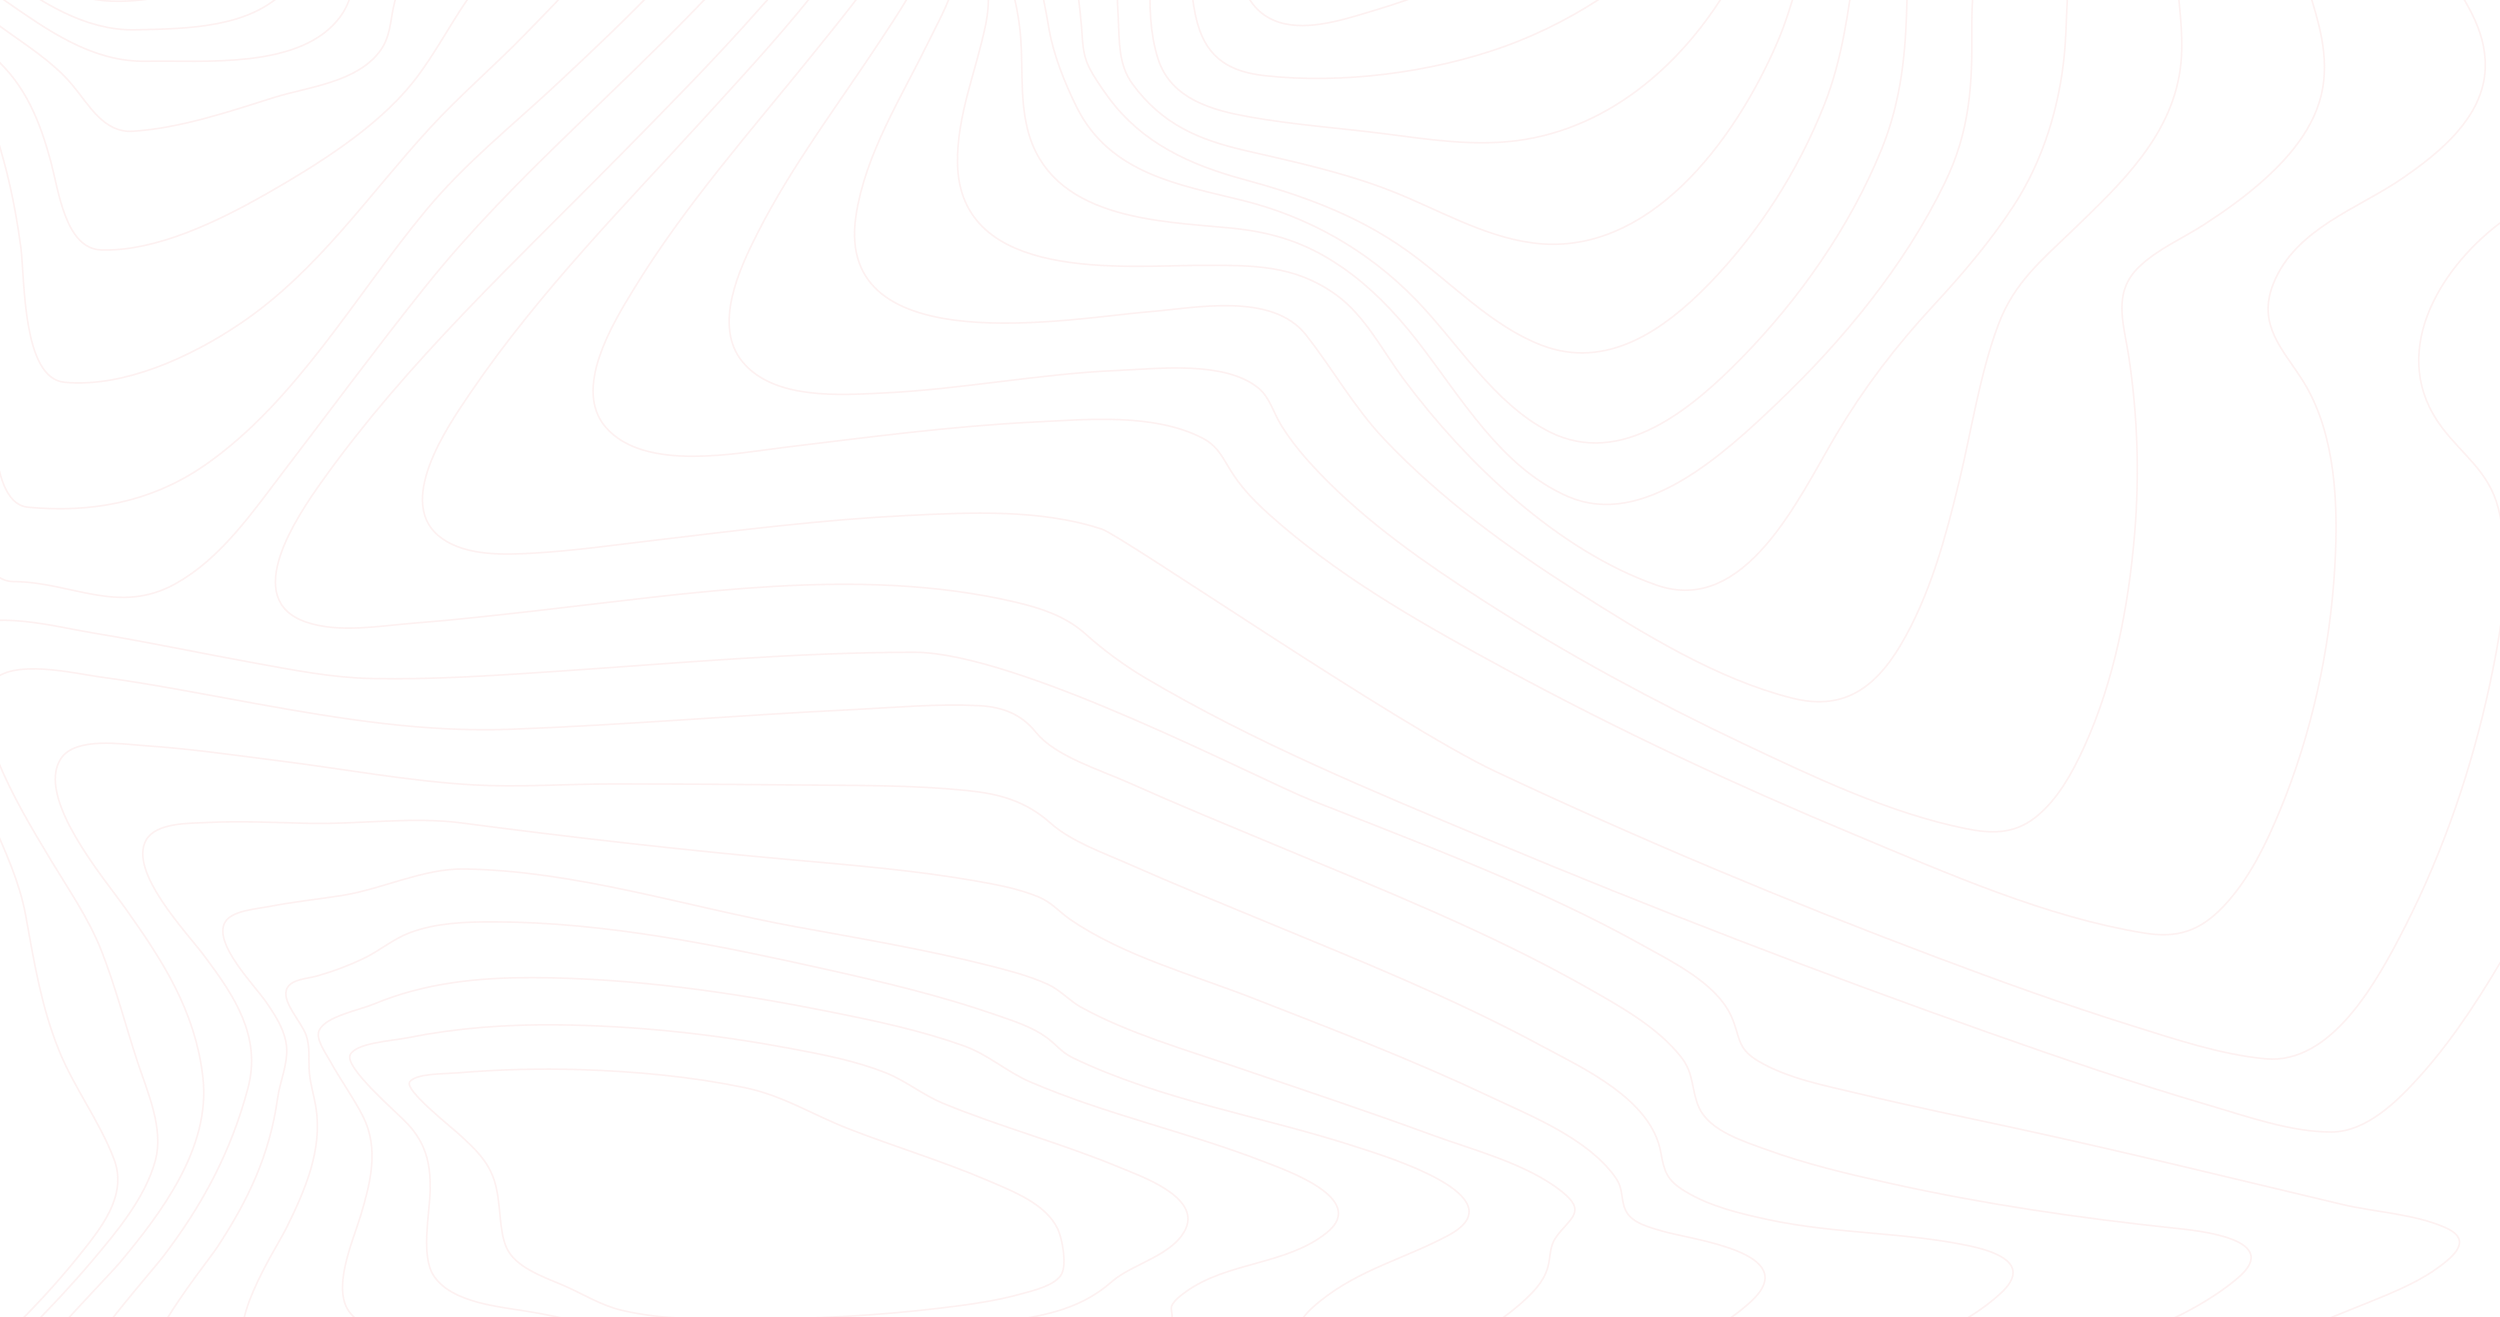
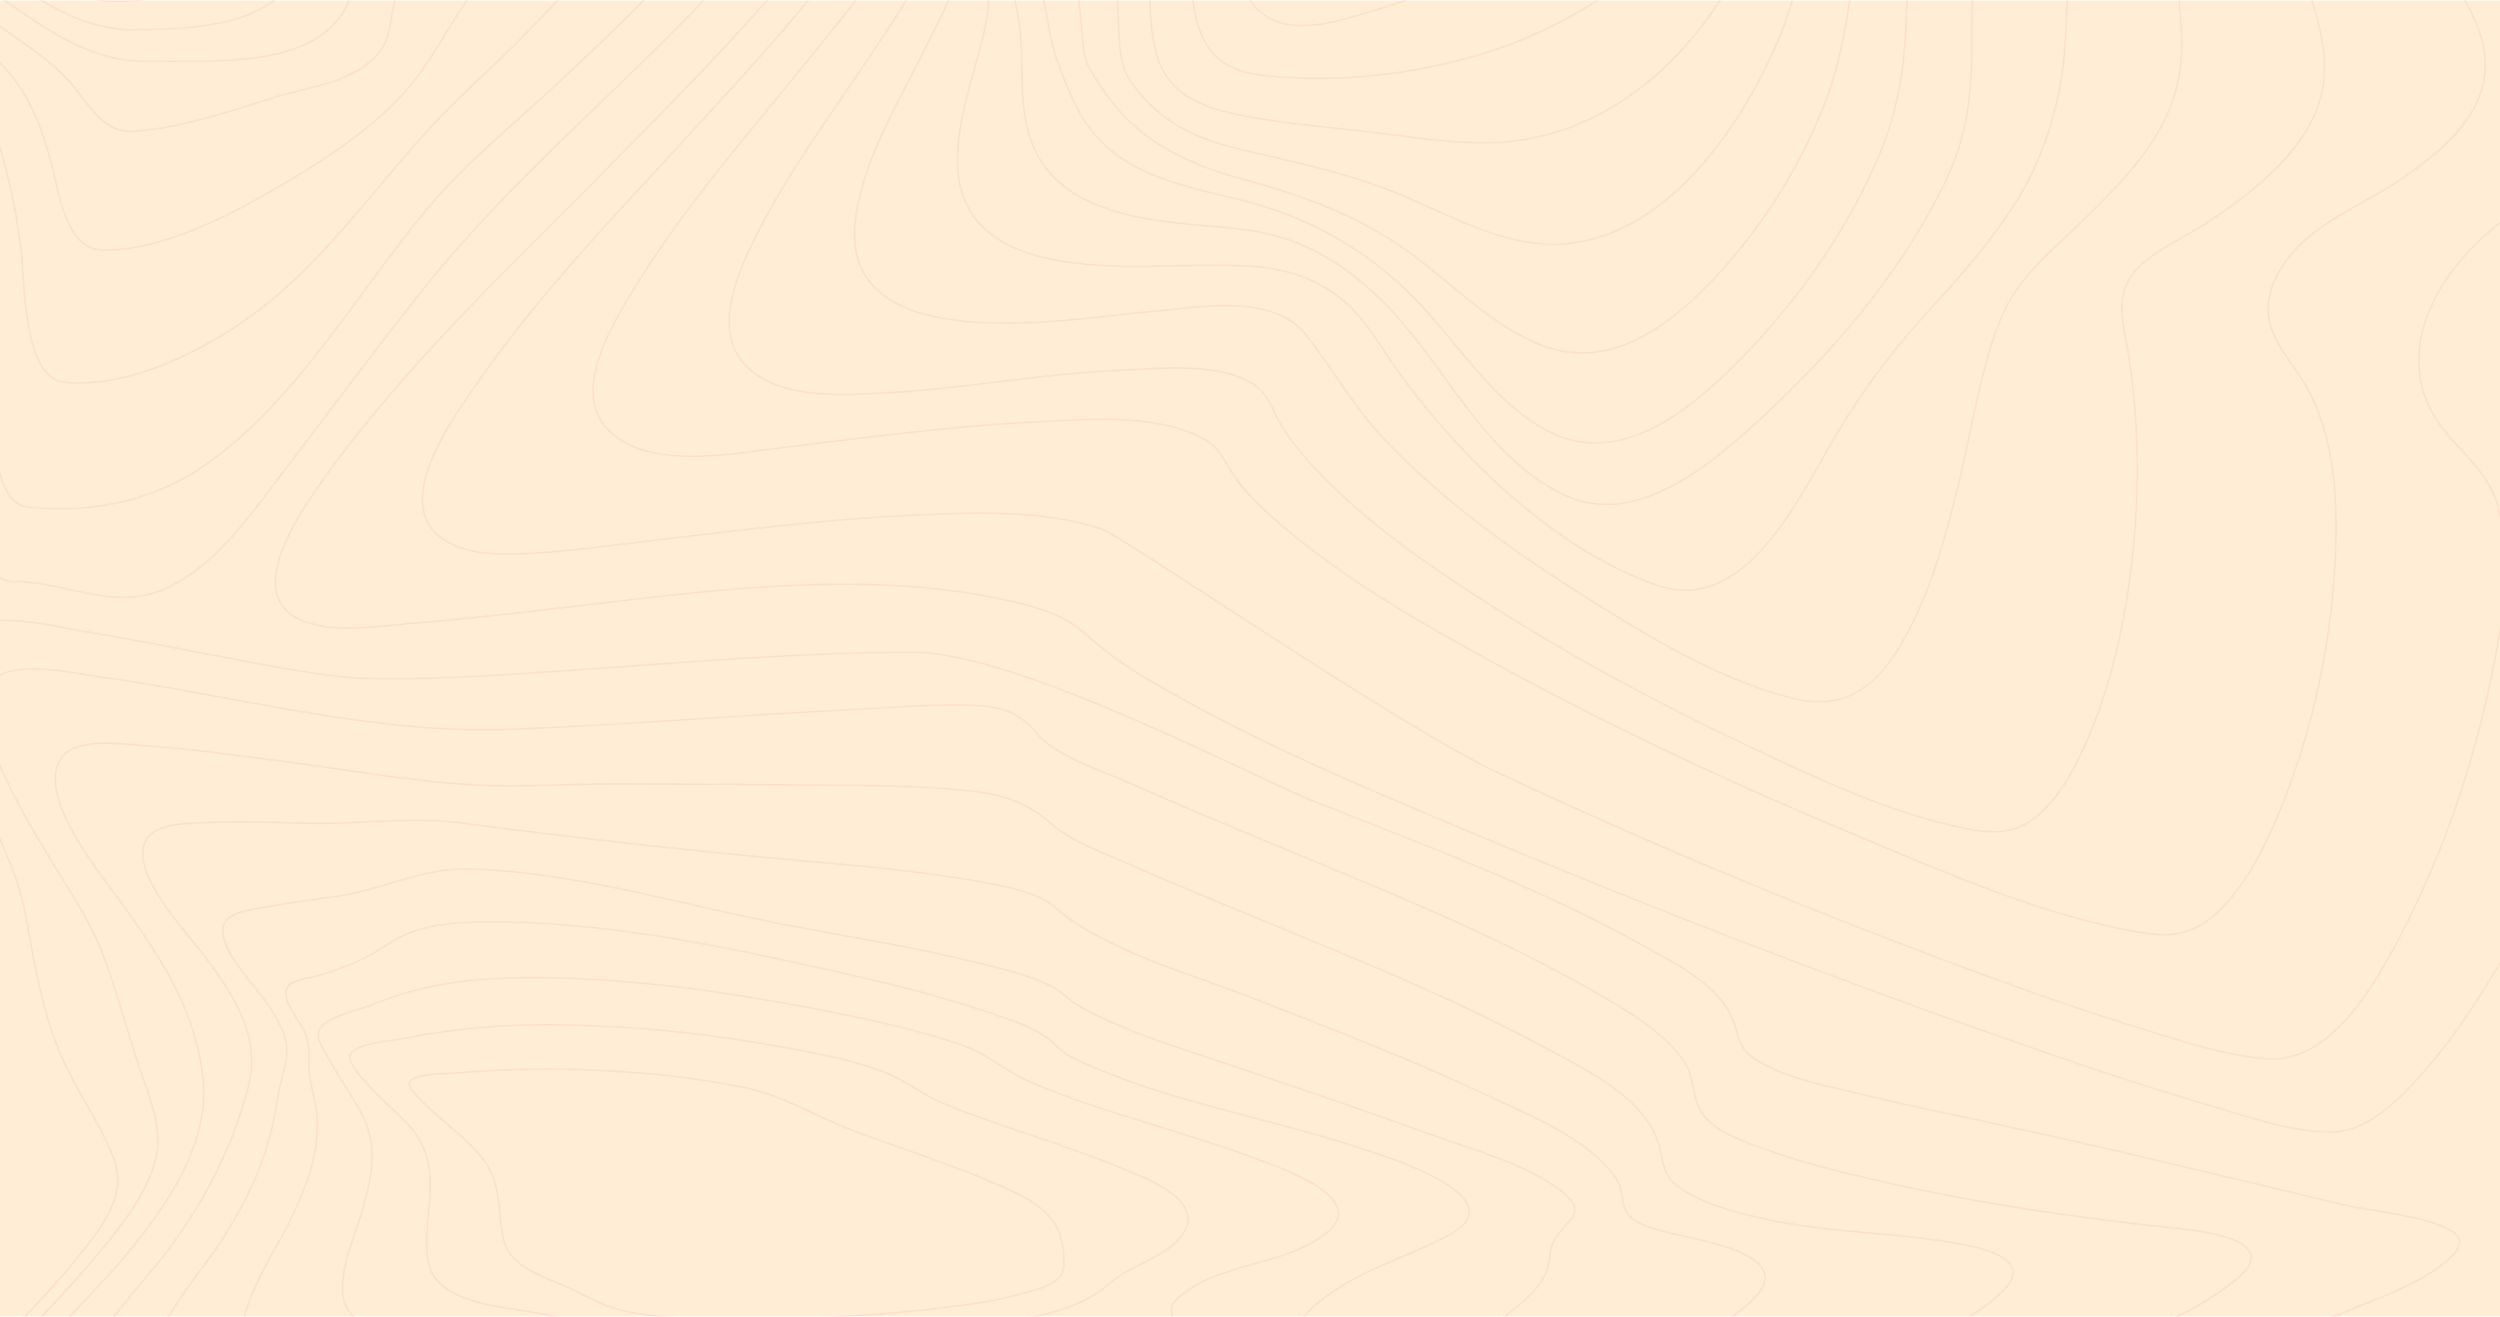
<svg xmlns="http://www.w3.org/2000/svg" width="1512" height="796" viewBox="0 0 1512 796" fill="none">
+   <path d="M0 0.415H1512V795.987H0V0.415Z" fill="#ffedd5" />
  <g opacity="0.08">
    <path fill-rule="evenodd" clip-rule="evenodd" d="M503.337 -60.544C503.229 -84.962 460.155 -112.42 441.755 -126.576C405.374 -154.576 367.536 -180.432 330.049 -206.701C292.561 -232.971 254.973 -259.169 219.226 -288.008C196.016 -306.729 168.744 -327.815 153.002 -354.547C119.469 -411.514 225.197 -403.055 252.584 -404.301C322.256 -407.484 402.169 -406.031 467.475 -435.697C506.46 -453.407 522.006 -483.108 513.633 -526.397C510.934 -540.475 502.945 -556.675 509.713 -570.39C516.939 -585.038 533.564 -593.49 547.362 -599.158C597.689 -619.809 655.553 -622.202 708.802 -624.794C766.22 -627.642 824.179 -626.809 881.193 -627.03C905.368 -627.122 930.616 -636.287 953.637 -643.736C983.817 -653.499 1013.64 -664.465 1043.57 -675.068C1109.42 -698.339 1177.27 -722.849 1246.93 -728.76C1290.56 -732.463 1338.24 -727.457 1372.13 -695.249C1389.15 -679.077 1398.05 -655.037 1407.89 -633.681C1419.8 -607.882 1431.24 -581.833 1443.91 -556.44C1484.76 -474.656 1543.06 -394.737 1637.71 -390.721C1652.02 -390.116 1666.09 -392.088 1680.34 -392.459C1689.41 -392.686 1697.49 -390.372 1700.86 -380.353C1709.34 -355.223 1682.68 -315.552 1671.75 -295.614C1647.82 -251.969 1620.83 -210.283 1595.55 -167.515C1578.82 -139.23 1549.87 -100.578 1549.57 -66.212C1549.3 -35.592 1587.89 -13.46 1608.9 1.622C1628.59 15.743 1664.26 35.504 1666.42 64.23C1667.47 78.158 1658.77 89.701 1649.68 98.659C1633.75 114.325 1615.39 125.377 1601.06 143.251C1577.56 172.575 1557.93 212.922 1561.12 252.436C1563.33 279.816 1578.14 297.747 1596.97 314.887C1604.88 322.093 1611.31 327.192 1611.72 338.892C1612.4 357.47 1605.5 377.131 1599.82 394.357C1579.5 456.003 1550.63 515.612 1518.53 571.27C1502.48 599.084 1485.15 626.813 1463.87 650.54C1449.94 666.121 1431.15 684.664 1409.9 684.643C1385.29 684.643 1359.25 675.271 1335.33 668.264C1290.66 655.169 1246.53 640.03 1202.57 624.499C1100.91 588.567 1000.21 549.724 900.463 507.972C830.204 478.512 758.454 449.01 692.4 409.845C679.517 402.154 667.358 393.186 656.086 383.063C644.042 372.431 629.097 367.675 613.943 364.128C519.887 342.118 416.844 359.016 322.397 369.612C298.424 372.296 274.452 374.995 250.411 376.875C229.745 378.491 205.003 383.127 184.917 376.163C145.338 362.455 179.937 311.932 194.565 291.345C246.066 218.861 312.513 157.535 374.101 94.928C403.384 65.112 432.889 35.375 460.58 3.872C474.998 -12.506 503.431 -39.138 503.337 -60.544Z" stroke="#EA4E4B" />
    <path fill-rule="evenodd" clip-rule="evenodd" d="M521.084 -64.66C505.299 -90.498 477.603 -109.595 454.613 -127.567C421.529 -153.44 387.405 -177.876 353.795 -203.016C322.014 -226.789 290.166 -250.833 260.735 -277.831C242.788 -294.295 220.271 -313.982 211.771 -338.332C193.331 -391.111 292.529 -383.104 317.018 -384.484C377.899 -387.901 446.923 -388.684 503.246 -416.472C538.416 -433.825 552.865 -462.602 545.364 -502.555C542.771 -516.377 538.099 -528.179 544.014 -541.93C550.853 -557.846 566.585 -567.768 581.007 -574.772C626.183 -596.716 679.583 -601.378 728.554 -605.257C779.145 -609.265 831.857 -612.09 880.821 -609.158C900.401 -607.991 922.939 -614.617 942.316 -619.699C972.132 -627.529 1001.64 -636.562 1031.31 -644.961C1091.61 -662.043 1153.47 -678.5 1216.19 -680.372C1261.47 -681.724 1308.69 -674.393 1346.37 -646.057C1384.55 -617.322 1401.49 -572.779 1422.66 -530.435C1459.23 -457.228 1508.62 -368.22 1593.22 -352.753C1606.05 -350.404 1618.38 -351.678 1631.19 -351.102C1637.78 -350.81 1645.28 -349.885 1648.62 -343.03C1657.3 -325.236 1633.53 -292.7 1625.53 -279.07C1603.42 -241.402 1578.57 -205.578 1555.4 -168.637C1537 -139.304 1513.68 -106.712 1506.57 -71.941C1497.93 -29.747 1554.35 0.276 1574.2 29.985C1608.6 81.504 1543.42 110.858 1511.29 135.422C1474.39 163.622 1443.94 215.07 1477.01 258.702C1489.67 275.386 1505.24 285.33 1510.89 307.103C1519.72 341.155 1513.04 380.068 1505.87 413.728C1495.07 464.328 1477.97 514.381 1454.73 560.113C1438.08 592.855 1410.46 644.195 1370.01 640.345C1342.78 637.775 1315.1 628.387 1288.58 620.087C1248.88 607.667 1209.68 593.509 1170.69 578.804C1080.68 544.952 991.665 507.626 904.398 466.57C844.854 438.548 678.76 324.029 666.262 319.944C628.999 307.772 586.631 309.915 548.213 311.801C497.109 314.306 446.261 320.798 395.453 326.812C371.269 329.659 346.962 333.14 322.649 334.542C305.344 335.539 282.617 336.393 267.459 325.78C237.873 305.075 270.835 257.698 284.467 237.655C326.227 176.207 379.053 122.994 428.585 68.585C452.891 41.872 477.569 15.202 499.634 -13.654C508.533 -25.306 530.841 -48.702 521.084 -64.66Z" stroke="#EA4E4B" />
    <path fill-rule="evenodd" clip-rule="evenodd" d="M542.923 -77.911C499.813 -129.615 440.311 -168.069 388.958 -211.251C363.183 -232.93 337.246 -255.201 315.016 -281.025C303.452 -294.453 289.012 -311.433 286.784 -330.151C280.83 -380.225 370.237 -373.454 396.998 -375.355C448.736 -379.043 507.184 -381.841 554.123 -407.394C582.8 -423.015 596.923 -448.653 591.563 -482.351C589.187 -497.303 585.487 -510.005 591.563 -524.686C597.72 -539.559 610.546 -550.053 623.535 -557.921C660.86 -580.548 707.245 -587.781 749.269 -593.171C798.567 -599.449 848.236 -601.9 897.875 -600.504C941.35 -599.301 984.616 -612.836 1027.07 -621.757C1083.3 -633.569 1140.55 -643.885 1198.1 -642.326C1243.54 -641.087 1289.35 -631.354 1328.2 -605.488C1367.68 -579.145 1391.41 -539.716 1412.81 -497.168C1445.16 -432.847 1485.48 -346.655 1556.45 -322.227C1566.77 -318.667 1576.39 -318.275 1587.04 -317.656C1592.21 -317.357 1598.89 -317.264 1601.45 -311.576C1607.62 -297.877 1584.81 -271.32 1578.44 -262.065C1558.12 -232.517 1536.1 -204.302 1515.27 -175.146C1495.83 -147.927 1474.65 -119.562 1462.57 -87.665C1443.35 -36.865 1504.8 -7.162 1503.08 41.246C1502.01 71.299 1474.73 92.85 1453.12 107.759C1426.52 126.093 1388.23 138.147 1374.91 171.602C1365 196.522 1380.56 211.025 1392.54 229.935C1412.85 261.974 1414.23 305.405 1412.12 342.492C1409.27 392.608 1398.14 443.465 1379.19 489.53C1370.6 510.412 1360.08 532.135 1344.6 548.354C1330.09 563.555 1316.36 567.449 1296.97 564.338C1237.62 554.797 1177.69 528.205 1120.77 504.453C1049.26 474.607 978.736 441.657 910.316 404.584C863.661 379.301 815.954 352.552 775.003 317.622C764.33 308.516 753.4 298.62 745.596 286.609C739.696 277.581 737.192 270.126 727.248 264.972C697.774 249.7 656.776 253.694 625.196 255.281C574.699 257.809 524.446 264.537 474.261 270.596C444.976 274.156 389.808 285.356 366.423 258.493C346.238 235.296 370.595 195.746 383.037 175.312C414.509 123.636 454.994 78.283 492.556 31.584C509.77 10.182 527.66 -11.383 541.877 -35.178C545.509 -41.244 551.328 -49.282 552.327 -56.651C553.448 -65.095 548.216 -71.539 542.923 -77.911Z" stroke="#EA4E4B" />
    <path fill-rule="evenodd" clip-rule="evenodd" d="M546.63 -65.875C506.794 -111.591 458.802 -149.148 416.036 -191.928C396.86 -211.109 377.496 -231.231 362.885 -254.631C355.026 -267.214 346.681 -283.053 348.848 -298.693C355.067 -343.583 428.601 -339.528 458.309 -342.158C502.452 -346.02 553.165 -349.91 592.198 -374.115C617.767 -389.968 627.354 -413.382 622.581 -443.579C617.456 -475.97 628.914 -499.484 654.99 -517.554C687.682 -540.191 728.949 -549.418 766.908 -555.973C812.641 -563.833 858.953 -567.317 905.28 -566.383C950.335 -565.471 993.985 -573.437 1038.74 -578.617C1098.09 -585.479 1159.33 -588.863 1218 -574.798C1269.09 -562.55 1315.23 -535.559 1349.82 -493.819C1385.95 -450.255 1403.83 -395.369 1433.17 -347.174C1451.47 -317.112 1476.98 -277.346 1511.18 -265.661C1522.58 -261.763 1543.36 -267.022 1534.25 -247.847C1529.05 -236.882 1519.3 -227.262 1511.61 -218.299C1499.17 -203.813 1486.32 -189.726 1473.68 -175.44C1446.72 -144.987 1417.86 -113.885 1397.66 -77.824C1372.2 -32.422 1410.04 2.521 1405.43 48.557C1402.95 73.332 1386.62 93.105 1369.35 108.638C1358.18 118.699 1345.95 127.413 1333.47 135.543C1320.43 144.036 1305 150.506 1293.63 161.486C1277.43 177.112 1284.46 195.609 1287.5 215.809C1292.85 251.309 1294.02 287.369 1291 323.173C1287.3 367.057 1278.62 412.196 1260.35 452.076C1253.24 467.602 1244.23 484.062 1230.85 494.472C1217.48 504.882 1203.64 504.169 1188.32 501.034C1142.86 491.771 1097.49 470.217 1054.37 449.789C1000.39 424.216 947.479 395.637 896.948 363.124C862.068 340.68 827.073 316.432 797.892 286C789.405 277.144 781.33 267.66 774.801 257.072C770.318 249.811 767.914 240.441 761.419 234.983C741.096 217.947 700.294 223.034 676.46 224.025C628.894 225.998 582.077 235.382 534.571 237.662C508.644 238.909 468.038 242.044 448.998 218.752C431.092 196.856 447.31 162.369 458.012 141.271C479.044 99.788 507.3 62.829 532.626 24.267C543.038 8.399 554.448 -8.203 561.193 -26.322C567.189 -42.468 556.838 -54.154 546.63 -65.875Z" stroke="#EA4E4B" />
    <path fill-rule="evenodd" clip-rule="evenodd" d="M556.427 -65.127C524.719 -105.355 486.494 -141.066 454.557 -181.949C435.863 -205.891 403.669 -246.141 418.126 -279.895C433.987 -316.986 489.274 -317.996 521.232 -320.985C559.268 -324.542 603.935 -329.402 636.487 -352.561C646.782 -359.883 655.552 -369.574 659.269 -382.338C663.25 -395.999 658.898 -407.952 658.332 -421.627C657.144 -450.315 673.376 -473.347 694.857 -489.164C725.215 -511.526 763.177 -522.099 799.034 -529.471C839.658 -537.785 880.957 -541.883 922.338 -541.708C961.885 -541.566 1001.01 -542.491 1040.6 -543.558C1092.37 -544.981 1144.87 -542.683 1195.09 -528.176C1244.57 -513.874 1289.54 -487.072 1324.87 -447.647C1359.34 -409.176 1382.6 -362.153 1402.96 -314.254C1414.52 -287.067 1434.04 -246.44 1461.61 -232.708C1473.87 -226.596 1485.9 -227.016 1472.86 -211.121C1456.45 -191.106 1434.33 -175.048 1415.32 -157.929C1387.89 -133.225 1359.78 -108.038 1336.76 -78.667C1322.06 -59.911 1315.51 -41.711 1316.52 -17.427C1317.31 1.072 1320.85 19.379 1319.06 37.949C1314.86 81.536 1282.32 111.427 1253.55 139.261C1235.05 157.162 1218.15 170.816 1208.62 196.281C1197.35 226.378 1192.63 259.121 1185.1 290.371C1176.83 324.687 1167.27 360.383 1149.22 390.608C1133.15 417.517 1113.6 429.584 1084.35 422.334C1038.73 411.035 993.755 383.201 953.25 357.451C912.023 331.254 871.504 301.797 837.34 265.788C818.896 246.343 806.307 223.51 789.927 202.62C769.323 176.394 722.712 186.327 695.012 188.547C649.028 192.232 504.339 219.81 517.69 130.488C523.262 93.205 545.208 58.796 561.258 25.896C567.91 12.242 577.537 -4.144 579.041 -19.79C580.681 -36.83 565.96 -53.017 556.427 -65.127Z" stroke="#EA4E4B" />
    <path fill-rule="evenodd" clip-rule="evenodd" d="M573.169 -61.711C548.938 -98.166 519.94 -132.607 499.148 -171.981C485.661 -197.48 472.416 -231.551 489.815 -258.531C509.453 -288.978 552.755 -296.075 584.573 -299.955C617.354 -303.949 656.489 -307.309 683.282 -330.395C691.806 -337.749 698.833 -347.665 700.142 -359.539C701.403 -370.929 697.842 -382.319 699.022 -393.916C701.666 -419.956 716.63 -441.412 735.924 -456.974C792.998 -503.011 877.943 -513.248 946.804 -514.451C981.272 -515.049 1016.74 -511.91 1051.43 -509.66C1096.45 -506.741 1141.53 -500.477 1184.46 -485.378C1275.74 -453.286 1336.92 -382.113 1379.65 -293.548C1393.1 -265.671 1403.39 -235.509 1424.46 -213.106C1435.33 -201.538 1432.95 -193.23 1421.85 -182.68C1404.48 -166.193 1383.3 -153.593 1364.03 -139.832C1336.61 -120.263 1308.61 -100.401 1284.37 -76.959C1267.66 -60.8 1255.79 -45.231 1252.19 -20.998C1249.62 -3.721 1250.22 13.883 1248.68 31.268C1245.74 64.292 1235.67 97.066 1217.85 124.459C1203.68 146.172 1186.82 165.905 1169.4 184.72C1146.75 209.216 1127.59 234.103 1110.38 263.176C1087.58 301.66 1055.53 372.649 1001.81 353.862C942.556 333.132 887.02 280.46 849.005 229.426C836.239 212.291 825.759 191.276 808.542 178.641C782.767 159.754 756.615 160.416 725.957 160.495C680.058 160.602 580.182 171.116 579.103 98.561C578.678 69.816 590.467 42.636 596.111 14.987C602.477 -15.98 589.718 -36.866 573.169 -61.711Z" stroke="#EA4E4B" />
    <path fill-rule="evenodd" clip-rule="evenodd" d="M591.216 -58.46C567.249 -105.973 513.504 -184.047 554.381 -236.882C575.973 -264.803 614.165 -275.296 646.202 -281.549C671.984 -286.607 703.077 -288.506 722.557 -309.947C736.876 -325.712 730.52 -348.654 736.005 -368.387C742.814 -392.852 758.441 -412.87 777.645 -427.916C831.308 -469.965 905.923 -482.87 970.477 -485.616C1037.52 -488.461 1111.39 -475.151 1174.48 -449.549C1253.15 -417.615 1312.08 -357.147 1353.29 -280.575C1360.9 -266.439 1367.81 -251.934 1375.11 -237.629C1380.01 -228.032 1387.29 -218.748 1391.15 -208.654C1397.59 -191.823 1390.01 -178.065 1377.85 -167.095C1360.36 -151.303 1338.87 -140.063 1318.93 -128.211C1291.67 -111.992 1263.79 -96.064 1238.43 -77.034C1221.38 -64.23 1203.54 -50.436 1197.44 -28.22C1193.28 -13.067 1192.42 2.982 1192.57 18.675C1192.89 52.323 1191.22 79.533 1176.33 110.35C1151.84 160.944 1114.17 206.436 1074.38 244.289C1043.15 273.996 993.742 320.143 948.243 300.282C907.421 282.497 883.541 239.928 856.645 205.512C843.568 188.78 828.879 173.499 811.619 161.598C789.858 146.595 769.372 140.299 743.59 137.845C700.196 133.712 634.765 132.638 621.351 77.719C616.398 57.452 619.225 36.459 616.627 15.929C613.233 -11.217 603.308 -34.494 591.216 -58.46Z" stroke="#EA4E4B" />
    <path fill-rule="evenodd" clip-rule="evenodd" d="M616.138 -56.701C599.071 -108.69 576.65 -174.209 617.871 -220.415C637.838 -242.799 665.923 -255.312 693.104 -264.662C712.572 -271.364 743.483 -273.337 755.418 -293.94C764.184 -309.102 765.398 -330.018 773.328 -346.263C784.225 -368.597 800.732 -386.992 820.099 -401.392C870.551 -438.916 936.263 -453.416 996.19 -457.568C1126.4 -466.577 1258.89 -394.826 1328.57 -276.776C1349.34 -241.588 1376.16 -204.135 1342.59 -168.184C1305.93 -128.965 1250.71 -110.591 1206.96 -82.724C1190.24 -72.084 1168.94 -59.294 1159.62 -40.029C1154.01 -28.449 1153.62 -13.921 1153.37 -1.173C1152.69 31.295 1150.14 60.494 1137.76 90.79C1118.65 137.608 1088.18 180.801 1053.65 216.181C1023.53 247.033 980.586 283.289 936.85 261.048C903.316 243.956 882.048 207.678 855.993 180.936C826.997 151.153 791.137 131.084 751.757 121.278C713.449 111.763 671.432 105.346 651.243 64.924C644.318 51.057 637.082 33.104 634.486 17.756C630.295 -7.548 624.159 -32.45 616.138 -56.701Z" stroke="#EA4E4B" />
    <path fill-rule="evenodd" clip-rule="evenodd" d="M643.926 -56.335C636.031 -108.832 635.153 -163.572 671.838 -204.948C688.959 -224.251 710.601 -237.964 732.486 -250.389C748.588 -259.531 765.216 -267.243 777.241 -282.231C788.383 -296.108 796.852 -312.221 807.609 -326.461C821.799 -345.333 838.777 -361.67 857.892 -374.843C905.806 -407.803 964.092 -423.218 1019.85 -428.565C1046.85 -431.164 1076.13 -432.517 1102.94 -425.432C1128.83 -418.597 1154.44 -407.788 1178.25 -395.186C1228.86 -368.421 1272.72 -329.224 1304.52 -279.667C1326.33 -245.676 1338.12 -212.623 1309.88 -178.14C1278.05 -139.271 1228.14 -117.825 1187 -92.598C1158.78 -75.296 1127.16 -58.336 1121.89 -21.567C1117.69 7.69 1114.28 35.459 1103.43 63.114C1087.27 103.905 1063.51 140.856 1033.55 171.775C1006.16 199.943 971.508 223.845 932.327 208.8C901.284 196.86 877.199 170.109 850.077 150.984C819.851 129.624 786.642 117.847 751.672 108.377C720.244 99.833 690.652 86.703 670.34 58.827C666.183 53.131 661.816 46.929 658.611 40.557C654.521 32.426 654.839 24.366 654.036 15.252C651.944 -8.8 647.496 -32.575 643.926 -56.335Z" stroke="#EA4E4B" />
    <path fill-rule="evenodd" clip-rule="evenodd" d="M674.566 -60.626C675.24 -110.49 686.606 -157.617 717.736 -196.477C731.044 -213.101 746.936 -226.794 761.58 -242.027C773.371 -254.308 784.514 -265.718 798.072 -275.838C830.233 -299.801 856.371 -330.809 890.55 -352.147C936.175 -380.674 988.437 -396.442 1040.29 -402.746C1065.62 -405.827 1091.77 -406.904 1117.39 -403.424C1139.4 -400.436 1160.47 -389.945 1180.02 -379.212C1218.33 -358.188 1255.53 -328.306 1280.41 -290.501C1335.25 -207.153 1227.12 -146.555 1171.62 -111.068C1146.09 -94.744 1107.09 -75.838 1096.64 -43.503C1089.16 -20.403 1084.61 3.089 1074.99 25.475C1049.13 85.595 996.646 156.305 926.704 146.892C896.776 142.869 869.498 126.531 841.559 115.562C812.79 104.266 783.097 97.968 753.196 91.058C725.25 84.604 702.977 75.418 684.927 50.792C676.299 39.032 677.062 24.954 676.293 10.527C675.038 -13.172 674.262 -37.006 674.566 -60.626Z" stroke="#EA4E4B" />
    <path fill-rule="evenodd" clip-rule="evenodd" d="M702.466 -67.013C713.702 -142.279 755.434 -224.448 816.797 -268.159C888.977 -319.577 967.174 -362.875 1053.41 -375.322C1093.4 -381.094 1137.2 -383.933 1174.92 -365.06C1203.64 -350.706 1236.99 -329.249 1252.79 -299.074C1291.45 -225.267 1205.46 -166.511 1156.47 -132.365C1130.09 -113.983 1096.52 -96.07 1076.64 -69.226C1065.1 -53.662 1059.21 -33.073 1049.9 -15.979C1021.68 35.824 975.23 77.606 917.366 85.078C890.611 88.53 863.661 84.26 837.109 80.865C809.929 77.392 782.412 75.506 755.4 70.66C733.839 66.788 708.428 60.234 700.487 35.888C690.473 5.207 697.88 -36.276 702.466 -67.013Z" stroke="#EA4E4B" />
    <path fill-rule="evenodd" clip-rule="evenodd" d="M729.824 -79.104C746.212 -149.867 780.914 -218.892 839.252 -261.136C870.188 -283.536 906.101 -298.999 940.58 -314.277C979.663 -331.592 1020.5 -345.033 1062.2 -351.699C1114.13 -360.004 1198.23 -367.49 1225.36 -305.061C1252.29 -243.094 1184.25 -188.25 1144.01 -156.996C1118.21 -136.975 1090.6 -118.598 1065.95 -96.711C1052.58 -84.844 1042.29 -71.133 1030.98 -57.216C999.715 -18.654 955.149 11.873 909.725 28.17C865.699 43.968 811.236 50.962 764.763 45.741C744.711 43.498 730.379 35.926 724.314 14.402C715.911 -15.52 723.05 -49.873 729.824 -79.104Z" stroke="#EA4E4B" />
    <path fill-rule="evenodd" clip-rule="evenodd" d="M757.01 -98.163C773.29 -160.467 808.404 -217.373 859.624 -254.767C917.038 -296.686 990.969 -319.979 1058.92 -331.824C1095.04 -338.116 1173.31 -355.174 1191.72 -306.354C1210.13 -257.533 1156.91 -209.422 1126.28 -182.937C1089.1 -150.842 1049.02 -119.853 1008.98 -91.055C974.197 -66.017 937.08 -40.419 899.403 -21.084C878.154 -10.115 856.018 -1.159 833.259 5.678C816.406 10.699 794.976 18.189 777.307 14.451C732.741 5.011 749.224 -68.372 757.01 -98.163Z" stroke="#EA4E4B" />
    <path fill-rule="evenodd" clip-rule="evenodd" d="M-171.646 6.229C-172.502 -49.359 -200.496 -107.131 -186.671 -163.773C-175.318 -210.292 -118.163 -214.176 -83.875 -235.252C-56.628 -251.996 -41.166 -281.657 -26.43 -310.117C-13.191 -335.667 -1.299 -361.985 12.648 -387.115C21.676 -403.362 37.179 -435.264 56.759 -435.84C75.503 -436.394 92.69 -411.534 103.578 -396.839C117.774 -377.683 130.36 -357.262 144.145 -337.801C167.377 -304.974 195.25 -280.676 227.166 -257.679C263.486 -231.513 300.406 -206.24 337.925 -181.861C365.55 -163.858 393.362 -145.99 419.915 -126.209C436.571 -113.796 473.331 -90.508 473.5 -67.626C473.58 -56.707 463.777 -44.615 457.168 -35.887C445.983 -21.113 433.236 -7.606 420.448 5.61C396.63 30.229 371.802 53.73 347.244 77.516C315.368 108.387 284.921 138.753 256.899 173.799C227.927 210.075 200.249 247.547 172.005 284.506C152.877 309.544 133.769 337.662 106.179 353.026C71.622 372.231 43.257 351.98 8.309 351.746C-21.755 351.539 -19.538 278.019 -23.358 257.576C-27.192 236.884 -35.641 217.622 -38.915 196.88C-42.998 170.989 -43.052 144.5 -44.056 118.331C-45.276 86.322 -45.761 55.85 -78.175 43.644C-96.623 36.709 -116.58 35.251 -135.674 31.096C-148.044 28.401 -171.376 23.791 -171.646 6.229Z" stroke="#EA4E4B" />
    <path fill-rule="evenodd" clip-rule="evenodd" d="M-156.866 -3.659C-160.018 -50.256 -178.635 -109.897 -161.03 -157.997C-145.989 -199.101 -98.95 -204.43 -67.276 -226.022C-41.128 -243.832 -29.488 -272.975 -16.418 -301.606C-5.931 -324.573 4.238 -347.761 16.141 -369.994C24.913 -386.379 38.307 -414.041 56.547 -417.432C72.944 -420.481 90.529 -396.06 99.733 -383.636C113.161 -365.499 124.645 -345.802 136.508 -326.518C157.352 -292.644 178.695 -262.182 209.202 -237.299C239.844 -212.309 273.367 -193.623 307.248 -174.175C333.753 -158.958 360.124 -143.3 385.307 -125.733C404.066 -112.654 431.037 -95.913 439.62 -72.589C446.415 -54.139 411.954 -23.52 401.792 -12.714C380.873 9.505 358.707 30.364 336.5 51.094C309.428 76.355 281.492 98.446 257.584 127.262C214.823 178.782 179.08 242.939 124.058 281.229C90.873 304.324 53.942 310.23 17.031 306.775C2.416 305.407 -1.093 283.63 -2.935 270.928C-5.999 249.827 -6.384 228.363 -8.738 207.177C-10.945 187.344 -15.844 168.502 -19.791 149.054C-23.786 129.349 -24.906 109.161 -27.848 89.321C-29.67 77.004 -31.472 62.67 -39.441 52.768C-47.687 42.517 -61.291 38.222 -73.18 34.959C-95.509 28.889 -154.64 29.224 -156.866 -3.659Z" stroke="#EA4E4B" />
    <path fill-rule="evenodd" clip-rule="evenodd" d="M-137.844 -23.166C-143.144 -65.938 -150.564 -119.211 -128.973 -158.619C-111.326 -190.84 -73.688 -197.791 -46.805 -218.786C-24.445 -236.245 -15.999 -264.013 -4.9 -289.817C4.207 -310.983 13.362 -332.241 24.4 -352.382C32.771 -367.657 43.56 -388.368 60.181 -393.696C74.392 -398.25 90.447 -377.852 98.325 -367.7C111.74 -350.397 122.677 -331.01 133.539 -311.879C151.309 -280.576 167.66 -247.137 192.95 -221.675C217.524 -196.966 246.716 -182.381 276.455 -165.982C299.234 -153.418 321.87 -140.37 343.332 -125.387C359.812 -113.89 380.234 -100.265 388.822 -81.135C396.248 -64.636 377.183 -45.107 367.657 -33.467C351.927 -14.258 334.468 3.364 317.253 21.058C298.673 40.146 278.096 57.755 260.117 77.313C222.311 118.47 192.106 164.038 145.509 195.57C115.332 215.996 74.723 234.55 39.05 231.214C13.396 228.809 15.083 168.891 12.619 149.745C8.568 118.442 0.744 85.551 -11.685 56.716C-22.359 32.008 -47.723 24.388 -71.055 18.846C-85.671 15.367 -100.99 13.488 -115.127 8.11C-131.492 1.878 -135.623 -5.237 -137.844 -23.166Z" stroke="#EA4E4B" />
    <path fill-rule="evenodd" clip-rule="evenodd" d="M-120.101 -43.214C-123.256 -79.376 -122.547 -122.138 -102.107 -153.42C-84.195 -180.82 -52.302 -188.033 -29.619 -209.618C-11.916 -226.457 -4.963 -253.914 4.557 -276.183C16.193 -303.412 32.497 -353.702 61.849 -363.948C89.154 -373.474 117.708 -312.624 127.594 -294.478C143.243 -265.759 156.331 -234.263 175.311 -207.741C191.656 -184.908 213.555 -172.286 236.799 -158.721C266.435 -141.397 311.429 -120.854 327.274 -87.09C339.085 -61.93 300.679 -24.527 287.563 -7.095C273.847 11.114 263.516 32.699 249.36 50.266C227.022 77.987 190.825 100.306 160.939 117.338C131.884 133.906 94.154 152.244 61.194 151.152C39.531 150.439 35.409 115.133 30.788 97.887C24.166 73.37 15.362 51.4 -3.551 34.725C-22.801 17.75 -45.491 9.751 -69.343 2.752C-81.587 -0.816 -95.553 -3.599 -106.506 -10.806C-118.608 -18.647 -118.885 -29.315 -120.101 -43.214Z" stroke="#EA4E4B" />
    <path fill-rule="evenodd" clip-rule="evenodd" d="M-98.482 -64.058C-98.307 -95.299 -91.538 -128.614 -71.468 -152.712C-54.752 -172.785 -28.586 -179.494 -12.584 -200.014C0.092 -216.26 6.544 -239.066 15.03 -257.931C25.408 -281.05 40.084 -321.436 65.892 -329.459C91.081 -337.27 113.361 -292.786 123.019 -275.185C137.162 -249.375 148.612 -222.018 162.883 -196.279C174.063 -176.086 187.735 -163.071 205.94 -150.057C227.31 -134.77 257.126 -117.836 268.542 -92.544C276.772 -74.233 256.85 -44.972 249.617 -28.841C244.767 -18.006 240.329 -7 237.891 4.744C235.992 13.889 235.803 22.352 230.301 30.205C216.447 49.958 186.072 52.536 165.463 59.047C138.092 67.688 109.05 77.507 80.406 79.382C62.801 80.553 53.817 63.435 43.768 51.393C31.894 37.157 15.084 26.918 0.401 16.175C-18.975 1.975 -40.062 -6.858 -61.877 -15.904C-71.717 -19.987 -83.274 -23.991 -90.898 -32.107C-98.859 -40.521 -98.543 -52.783 -98.482 -64.058Z" stroke="#EA4E4B" />
    <path fill-rule="evenodd" clip-rule="evenodd" d="M-75.776 -82.605C-72.297 -108.843 -61.456 -133.921 -43.145 -152.469C-29.108 -166.71 -10.467 -174.727 0.799 -191.838C11.296 -207.787 18.611 -225.923 27.281 -242.976C36.456 -261.004 50.088 -291.138 71.251 -296.044C94.059 -301.327 111.628 -270.93 121.357 -254.083C133.647 -232.794 142.985 -209.888 153.974 -187.864C162.253 -171.45 172.813 -156.437 185.303 -143.327C198.403 -129.506 216.168 -116.269 222.795 -97.265C228.653 -80.433 217.691 -60.069 215.756 -43.001C213.687 -24.766 217.314 -5.612 205.839 10.045C182.175 42.336 122.786 36.348 88.834 37.038C55.334 37.75 28.4 17.991 1.291 -0.806C-16.616 -13.217 -35.264 -23.727 -53.622 -35.29C-72.337 -47.088 -78.836 -59.513 -75.776 -82.605Z" stroke="#EA4E4B" />
    <path fill-rule="evenodd" clip-rule="evenodd" d="M-54.679 -97.623C-44.392 -135.634 -12.261 -155.838 10.709 -184.564C29.503 -208.081 43.596 -256.782 75.248 -263.224C111.183 -270.536 132.696 -206.007 145.19 -181.108C159.053 -153.493 183.743 -131.031 194.01 -101.798C199.407 -86.456 194.772 -72.139 191.899 -56.803C188.748 -39.963 186.381 -22.746 175.506 -9.192C154.101 17.482 112.297 17.297 82.189 18.031C51.023 18.793 23.452 0.514 -1.379 -17.729C-27.716 -37.049 -65.216 -58.641 -54.679 -97.623Z" stroke="#EA4E4B" />
    <path fill-rule="evenodd" clip-rule="evenodd" d="M-37.449 -107.93C-25.856 -135.012 -1.497 -157.029 18.27 -177.814C34.768 -195.142 52.517 -230.023 77.671 -232.51C107.236 -235.443 125.154 -198.195 136.787 -175.356C148.237 -152.914 164.735 -129.217 171.075 -104.586C177.686 -78.928 160.08 -44.372 143.29 -26.215C124.563 -5.969 93.925 1.512 67.635 0.704C40.109 -0.118 14.852 -16.85 -5.995 -34.206C-28.282 -52.759 -50.93 -76.491 -37.449 -107.93Z" stroke="#EA4E4B" />
    <path fill-rule="evenodd" clip-rule="evenodd" d="M1190.43 878.746C1135.48 913.925 1073.36 942.964 1014.78 972.479C929.169 1015.61 842.3 1057.57 752.348 1089.7C704.121 1106.92 641.628 1131.75 589.881 1118.25C570.961 1113.32 553.707 1098.41 536.743 1088.72C513.352 1075.36 489.616 1062.65 465.921 1049.92C418.388 1024.41 370.708 999.148 323.992 971.995C301.497 958.917 279.67 942.444 256.251 931.287C242.566 924.762 226.189 927.815 211.565 928.228C177.692 929.188 143.839 931.01 109.985 932.561C68.578 934.454 27.075 936.467 -14.38 935.72C-33.077 935.379 -78.869 938.88 -89.162 921.888C-94.699 912.737 -81.648 896.236 -75.597 888.601C-64.488 874.57 -51.72 861.925 -39.12 849.409C-9.982 820.463 20.964 792.898 46.865 760.565C60.173 743.943 77.609 723.635 68.922 700.944C60.153 678.025 44.963 658.179 35.696 635.339C25.025 609.054 20.6 581.702 15.562 553.83C11.832 533.231 3.144 514.98 -5.024 495.988C-14.049 474.998 -23.398 453.829 -29.664 431.692C-33.805 417.07 -40.489 390.764 -26.001 381.507C-5.415 368.343 33.186 379.002 56.652 382.88C89.082 388.231 121.276 395.048 153.619 400.918C177.098 405.187 200.659 409.869 224.529 410.367C263.01 411.171 301.618 408.389 339.998 405.799C411.063 401.003 481.619 394.5 552.925 394.5C615.396 394.5 759.761 470.757 793.554 484.184C861.004 510.988 930.248 536.397 994.076 572.06C1011.34 581.716 1037.92 594.581 1047 614.455C1052.61 626.7 1050.03 633.78 1063.25 641.672C1081.29 652.437 1104.4 656.664 1124.36 661.481C1156.52 669.237 1188.92 675.805 1221.22 682.828C1286.55 696.995 1351.44 713.019 1416.5 728.438C1436.17 733.099 1459.97 734.131 1478.72 742.342C1490.81 747.614 1489.55 754.253 1480.2 762.265C1463.79 776.326 1440.79 784.131 1421.4 792.151C1393 803.898 1364.13 814.379 1335.25 824.711C1306.36 835.043 1277.33 845.054 1248.44 855.407C1229.35 862.224 1207.58 867.767 1190.43 878.746Z" stroke="#EA4E4B" />
    <path fill-rule="evenodd" clip-rule="evenodd" d="M1145.21 871.008C1087.08 906.259 1022.56 934.341 960.357 961.74C880.749 996.826 799.339 1029.71 715.46 1051.64C666.211 1064.51 608.103 1078.72 557.781 1063.96C539.829 1058.7 526.417 1046.86 511.028 1036.42C493.487 1024.5 475.272 1013.57 457.056 1002.82C419.559 980.687 381.667 959.31 343.378 938.688C323.098 927.722 300.774 913.035 277.863 909.23C259.648 906.202 238.956 910.584 220.66 911.86C187.71 914.154 154.767 916.52 121.804 918.529C83.767 920.845 45.622 922.983 7.505 922.612C-13.74 922.406 -50.211 925.819 -65.236 911.332C-78.344 898.691 -30.62 852.973 -22.227 844.287C3.983 817.166 31.549 791.343 55.944 762.341C70.362 745.24 87.916 724.44 93.995 701.773C99.169 682.455 89.184 660.444 83.288 642.587C75.914 620.219 69.964 597.032 61.396 575.135C53.765 555.625 41.622 538.245 30.955 520.51C19.223 500.999 7.343 481.169 -1.367 459.884C-6.703 446.787 -15.534 424.854 -4.929 412.37C7.323 397.976 45.089 407.382 60.613 409.434C92.106 413.653 123.355 419.923 154.632 425.538C206.58 434.859 256.106 443.011 309.005 441.058C377.893 438.507 446.714 432.507 515.589 429.187C541.023 427.947 566.862 425.453 592.317 426.8C606.909 427.576 618.021 432.279 626.508 442.889C638.098 457.369 664.794 465.385 683.36 473.694C712.309 486.641 741.623 498.684 770.855 510.883C835.028 537.675 900.435 563.499 961.295 598.151C980.549 609.11 1002.6 621.331 1016.84 639.437C1024.79 649.534 1022.78 659.261 1027.63 669.992C1034.06 684.108 1055.17 690.479 1067.79 695.096C1092.16 704.017 1117.52 709.996 1142.68 715.597C1199.62 728.266 1256.7 736.596 1314.56 742.731C1328.12 744.157 1381.52 749.095 1353.47 772.894C1322.49 799.195 1277.75 812.086 1241.27 826.907C1208.41 840.232 1175.52 852.631 1145.21 871.008Z" stroke="#EA4E4B" />
    <path fill-rule="evenodd" clip-rule="evenodd" d="M1064.88 864.489C1010.24 895.501 949.714 918.638 890.869 940.771C819.462 967.628 746.265 991.569 671.372 1004.98C624.326 1013.4 572.457 1019.86 525.728 1005.88C493.817 996.328 469.132 970.517 441.104 952.759C413.076 935.001 383.913 918.332 353.879 904.437C335.239 895.814 315.187 887.128 294.446 888.266C244.016 891.026 193.647 897.607 143.162 900.802C109.765 902.936 76.3 904.693 42.802 904.167C22.601 903.854 -5.15 905.134 -23.034 893.922C-42.802 881.521 62.455 775.643 72.403 763.726C97.345 733.845 127.548 694.189 122.726 651.694C118.113 611.07 98.122 580.741 75.51 548.91C62.678 530.804 21.527 482.432 36.778 458.883C45.49 445.423 74.207 450.083 87.849 451.001C114.736 452.808 141.474 456.692 168.219 460.064C207.215 464.952 247.285 472.501 286.45 474.713C313.721 476.25 341.155 474.194 368.474 474.151C407.646 474.094 446.817 474.407 485.989 474.777C518.88 475.09 552.047 474.777 584.823 478.107C605.199 480.156 620.665 484.759 635.281 497.764C647.998 509.076 667.185 515.7 683.394 522.893C710.166 534.767 737.289 545.773 764.324 556.957C820.927 580.378 878.179 603.308 932.357 632.577C957.089 645.931 998.672 664.628 1004.47 697.006C1006.57 708.681 1008.11 713.725 1018.91 720.363C1034.25 729.783 1052.62 734.03 1069.83 737.723C1109.95 746.331 1151.23 745.044 1191.28 753.553C1207.59 757.06 1228.88 764.63 1210.26 781.961C1188.53 802.23 1156.91 813.371 1130.88 825.893C1117.88 832.139 1104.5 837.988 1092.16 845.614C1082.68 851.491 1074.57 859.025 1064.88 864.489Z" stroke="#EA4E4B" />
    <path fill-rule="evenodd" clip-rule="evenodd" d="M961.394 854.807C910.915 879.995 856.094 898.309 802.257 914.818C742.46 933.132 681.219 948.301 619.169 954.755C576.324 959.226 530.673 960.545 489.089 946.86C462.791 938.202 444.962 919.996 422.332 904.727C388.179 881.65 351.227 863.364 310.195 867.814C264.194 872.792 218.042 876.527 171.739 879.018C143.81 880.523 115.772 881.65 87.808 880.601C70.128 879.945 47.35 878.84 31.969 870.389C11.389 859.071 88.692 772.951 98.328 760.4C122.225 729.271 139.744 696.608 149.979 658.041C158.327 626.57 141.274 601.83 123.682 578.289C112.744 563.67 77.404 526.9 88.469 507.916C94.538 497.447 114.538 497.988 125.28 497.454C145.752 496.441 166.311 497.496 186.783 497.96C217.012 498.673 249.19 493.774 279.163 497.718C345.589 506.447 411.847 514.006 478.684 519.989C515.528 523.284 552.595 526.279 589.109 532.633C602.217 534.916 615.757 537.333 628.178 542.496C636.169 545.812 640.525 551.461 647.268 556.096C679.419 578.161 721.388 589.514 757.598 603.656C805.737 622.455 854.132 640.961 900.989 663.169C925.635 674.85 960.059 688.271 977.018 712.112C982.142 719.315 979.958 725.077 983.181 732.002C986.889 739.989 998.157 742.371 1005.43 744.596C1021.95 749.652 1091.07 757.297 1059.22 786.957C1044.02 801.085 1024.65 810.149 1007.52 821.253C1001.31 825.275 995.264 829.319 990.092 834.746C981.441 843.845 972.918 849.037 961.394 854.807Z" stroke="#EA4E4B" />
    <path fill-rule="evenodd" clip-rule="evenodd" d="M851.13 843.901C751.479 884.653 634.692 912.417 526.047 907.038C489.917 905.242 451.044 899.251 419.726 878.747C401.259 866.635 386.502 852.963 364.319 848.589C348.305 845.433 331.061 849.016 314.953 850.313C291.621 852.194 268.276 853.875 244.91 855.236C215.943 856.896 186.881 858.178 157.86 857.495C137.123 857.003 108.487 857.559 90.473 845.803C68.966 831.782 123.711 766.01 131.414 754.29C150.083 725.885 163.171 698.364 167.901 664.131C169.293 654.157 173.983 643.933 173.374 633.881C172.739 623.614 166.746 614.474 161.212 606.402C153.975 595.822 128.866 570.73 136.056 557.827C140.029 550.703 154.941 549.805 162.671 548.295C177.172 545.445 191.882 543.913 206.47 541.648C231.221 537.786 255.796 525.212 280.634 525.568C347.427 526.509 415.185 548.366 480.64 560.371C519.553 567.531 558.73 574.028 597.17 583.725C609.333 586.795 621.86 589.973 633.421 595.181C641.489 598.814 646.672 605.29 654.145 609.358C682.801 624.982 715.755 634.465 746.526 644.98C786.473 658.659 826.555 671.925 866.225 686.487C891.091 695.614 923.065 703.643 944.491 720.57C960.14 732.931 949.444 736.629 941.187 748.142C936.971 754.012 937.944 759.797 936.112 766.445C933.498 775.934 926.105 782.767 919.173 788.908C909.612 797.393 896.875 804.382 889.057 814.784C886.3 818.446 886.429 822.991 884.199 826.183C877.712 835.48 860.502 840.068 851.13 843.901Z" stroke="#EA4E4B" />
    <path fill-rule="evenodd" clip-rule="evenodd" d="M745.18 829.383C664.302 855.003 574.311 869.592 488.819 862.822C459.074 860.463 429.147 854.982 401.439 842.945C388.832 837.486 379.369 831.399 365.556 831.072C333.504 830.316 301.351 832.96 269.306 833.594C246.373 834.051 223.326 834.214 200.447 832.269C185.149 830.972 164.463 829.418 151.931 819.519C133.719 805.101 166.594 756.09 173.285 742.549C184.374 720.093 195.375 695.127 190.977 669.143C189.628 661.196 187.24 654.177 186.93 646.073C186.633 639.11 187.463 632.682 185.122 626.026C182.229 617.773 169.36 604.966 173.784 597.369C176.799 592.18 185.743 591.938 191.692 590.277C201.341 587.585 210.762 584.052 219.859 579.715C229.436 575.126 237.591 568.035 247.513 564.243C263.62 558.1 281.649 557.522 298.579 557.55C366.129 557.665 434.536 571.726 500.373 586.429C534.658 594.083 569.131 602.243 602.451 613.853C612.568 617.381 624.035 620.923 632.931 627.437C638.482 631.492 642.246 636.573 648.552 639.624C702.424 665.665 764.707 675.336 821.897 694.144C836.783 699.04 919.28 723.777 876.146 747.046C849.942 761.186 822.254 767.614 798.344 786.957C791.059 792.836 786.203 797.704 783.356 806.676C781.481 812.649 785.994 809.62 779.694 815.863C772.052 823.367 754.603 826.396 745.18 829.383Z" stroke="#EA4E4B" />
    <path fill-rule="evenodd" clip-rule="evenodd" d="M661.085 814.233C566.395 835.145 466.118 836.14 369.933 817.601C345.686 812.932 320.451 814.048 295.906 812.861C272.057 811.724 229.656 814.09 212.335 794.741C199.775 780.714 213.403 750.905 218.118 735.215C224.124 715.226 229.372 694.576 219.511 675.163C213.735 663.793 205.821 652.971 199.626 641.708C196.663 636.329 190.563 628.086 193.106 622.991C197.313 614.585 216.995 611.046 226.545 607.081C257.069 594.411 289.392 591.178 322.027 591.269C382.304 591.434 442.892 600.131 502.019 611.927C529.222 617.356 556.804 623.147 583.04 632.584C597.886 637.921 608.836 648.217 623.013 654.321C668.66 673.99 717.703 684.5 764.135 702.485C777.574 707.694 827.774 725.032 802.485 745.476C778.001 765.266 742.289 762.914 716.831 781.531C713.949 783.663 710.385 786.214 708.714 789.66C707.727 791.721 709.465 795.643 708.714 796.816C700.896 809.557 673.104 811.582 661.085 814.233Z" stroke="#EA4E4B" />
    <path fill-rule="evenodd" clip-rule="evenodd" d="M599.737 800.411C551.158 807.441 501.511 809.185 452.114 809.628C425.114 809.87 395.448 811.685 369.029 804.469C352.8 800.025 337.126 796.139 320.396 793.338C302.396 790.323 273.414 788.13 262.452 771.79C254.263 759.58 259.876 734.481 260.173 719.635C260.491 703.352 257.327 691.278 246.433 679.625C239.583 672.288 208.16 645.653 211.791 637.972C215.246 630.656 237.142 629.535 246.609 627.634C276.531 621.604 306.852 619.504 337.288 619.832C384.426 620.332 431.74 625.405 478.142 634.121C497.326 637.744 517.152 641.495 535.477 648.732C547.818 653.612 558.11 662.264 570.369 667.308C605.478 681.776 642.601 691.599 677.832 706.332C689.138 711.068 725.978 723.678 717.146 743.112C709.782 759.337 684.736 764.274 672.429 775.148C651.494 793.695 626.433 796.553 599.737 800.411Z" stroke="#EA4E4B" />
    <path fill-rule="evenodd" clip-rule="evenodd" d="M569.134 791.087C530.598 795.741 491.167 797.776 452.065 797.876C426.831 797.94 400.208 798.303 375.445 792.318C363.006 789.315 352.197 782.29 340.425 777.28C328.303 772.128 311.574 766.378 306.334 754.564C301.411 743.462 303.25 727.265 298.926 713.879C295.081 702.001 287.033 694.664 278.365 686.636C272.843 681.505 244.483 659.295 247.763 654.391C251.279 649.139 268.311 649.566 277.173 648.84C301.592 646.805 326.096 646.157 350.581 646.897C383.998 647.979 417.671 650.997 450.51 657.829C473.805 662.668 491.375 674.197 513.095 682.651C541.232 693.632 570.379 702.314 598.247 714.327C612.134 720.312 632.688 728.012 639.8 743.462C642.534 749.383 645.188 764.442 642.144 770.363C638.487 777.48 624.876 780.497 618.451 782.326C602.356 786.888 585.512 789.108 569.134 791.087Z" stroke="#EA4E4B" />
  </g>
</svg>
